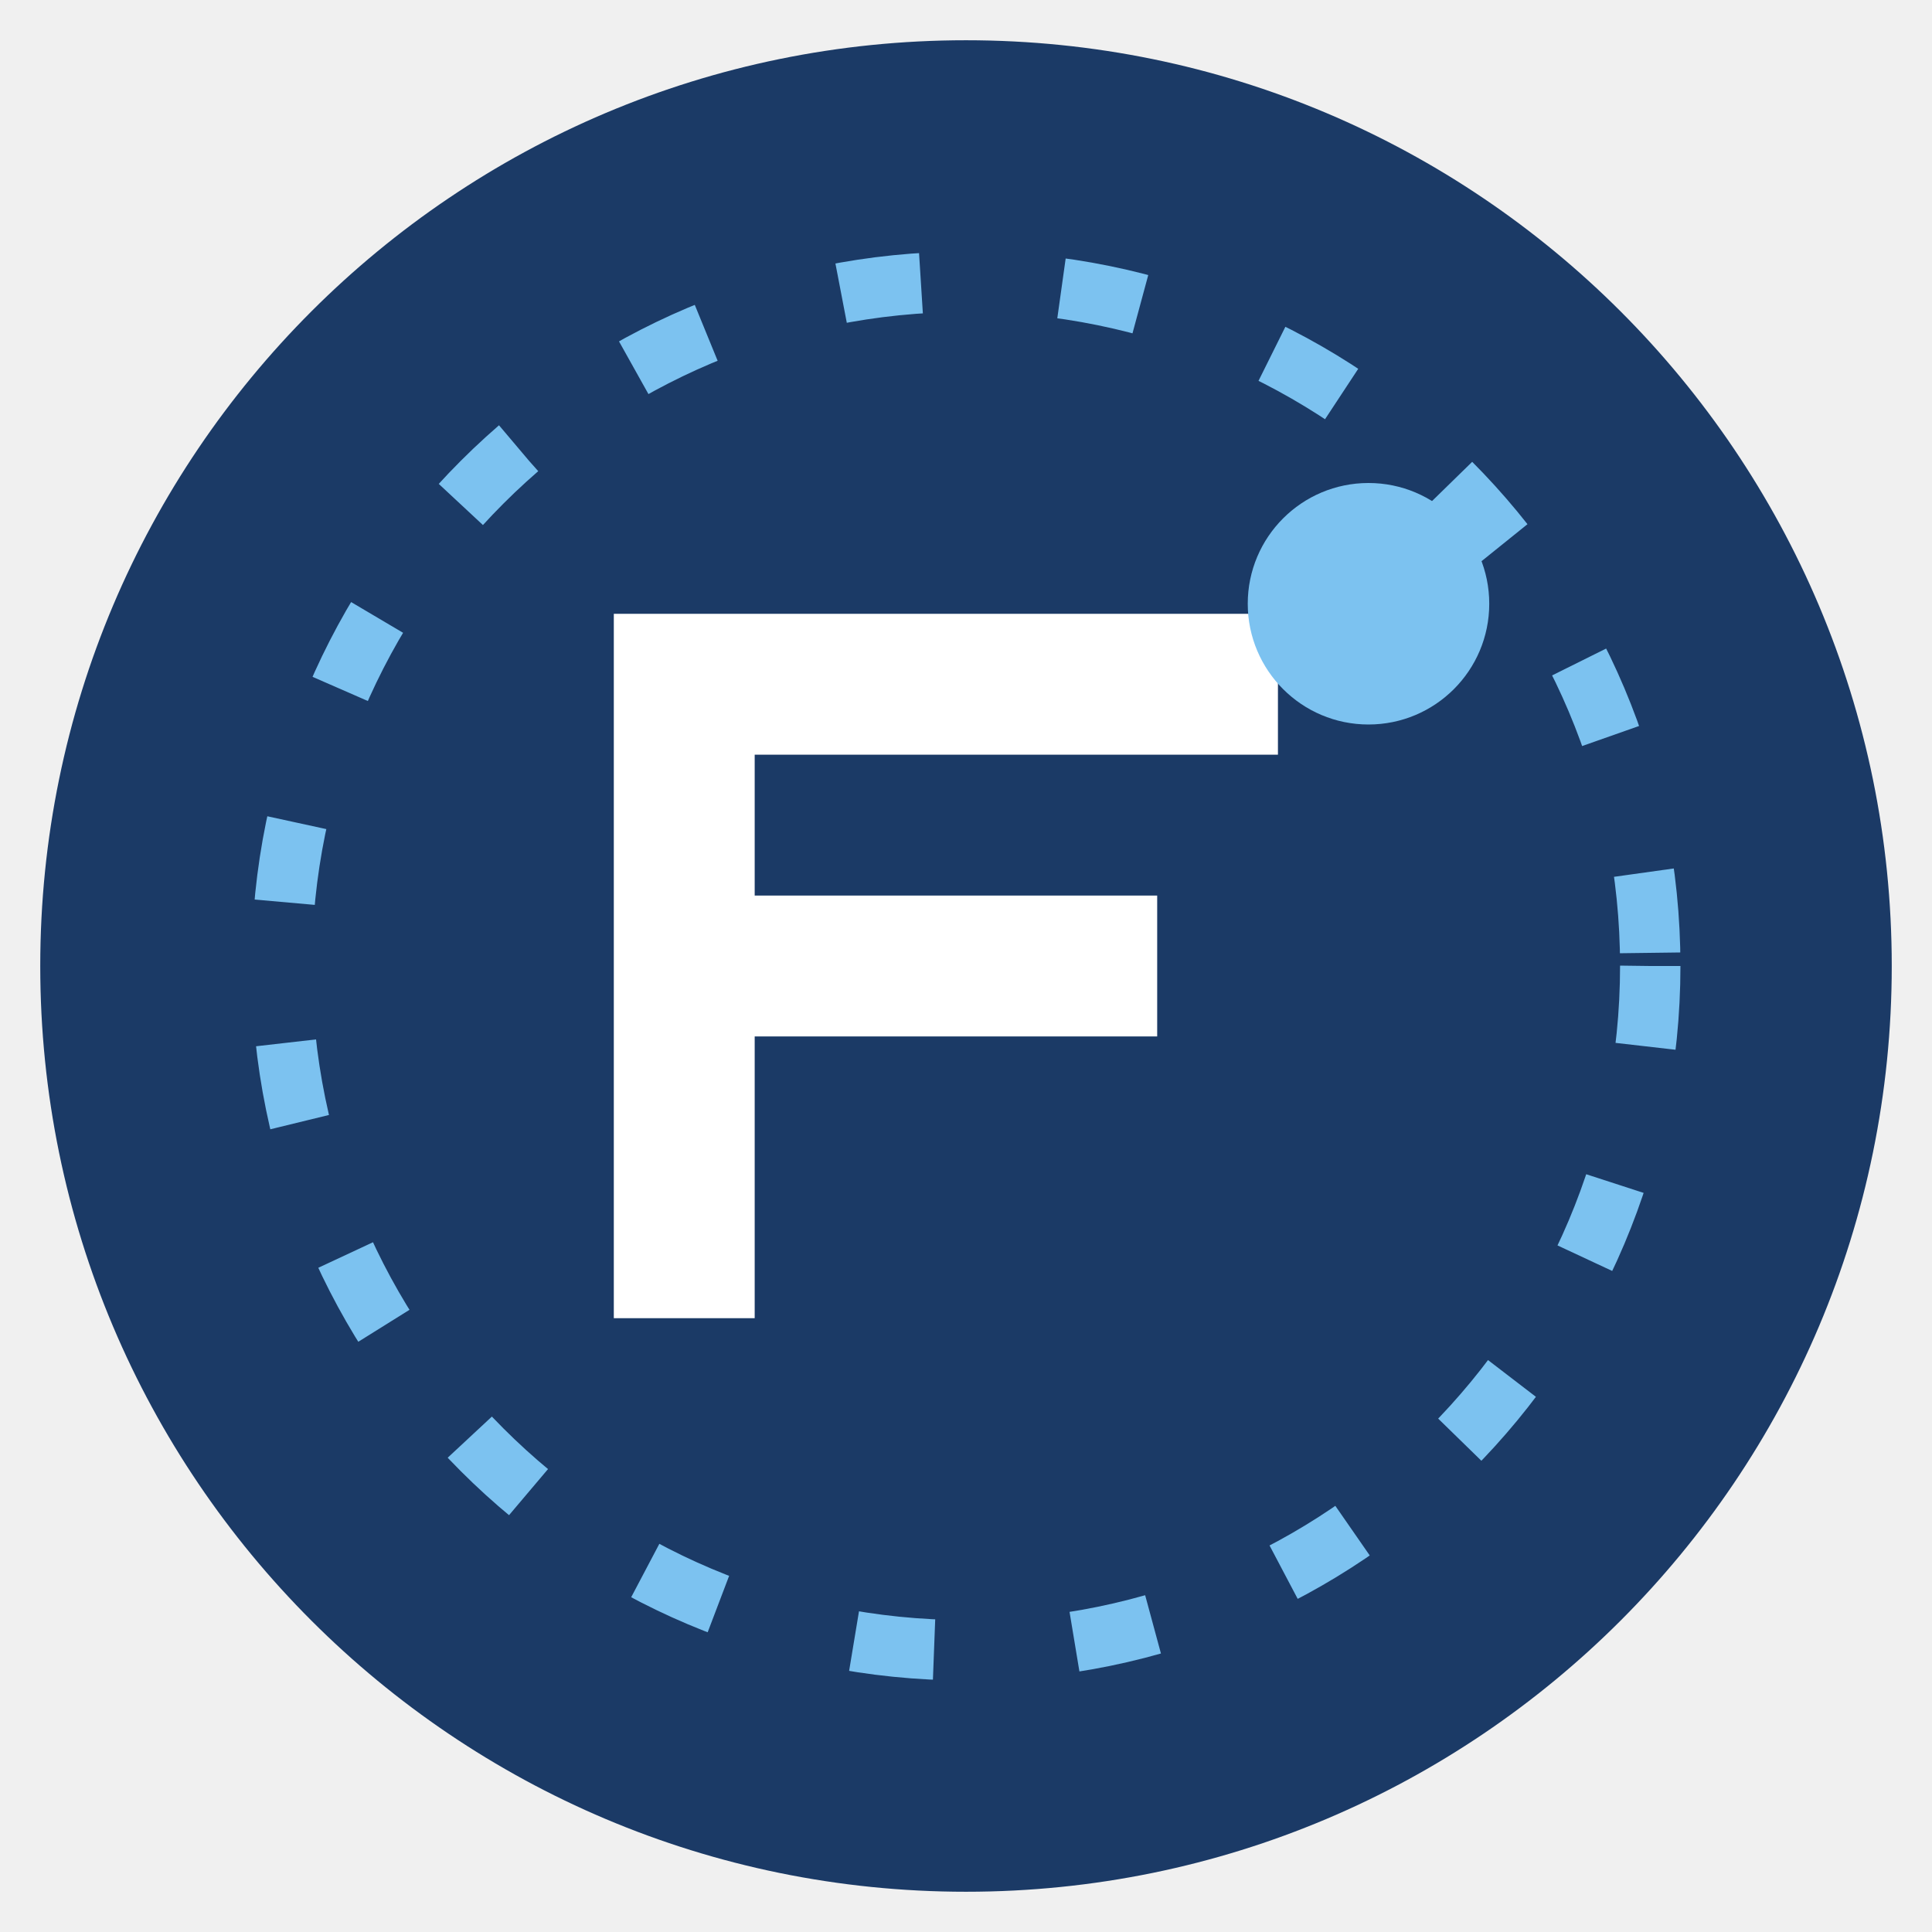
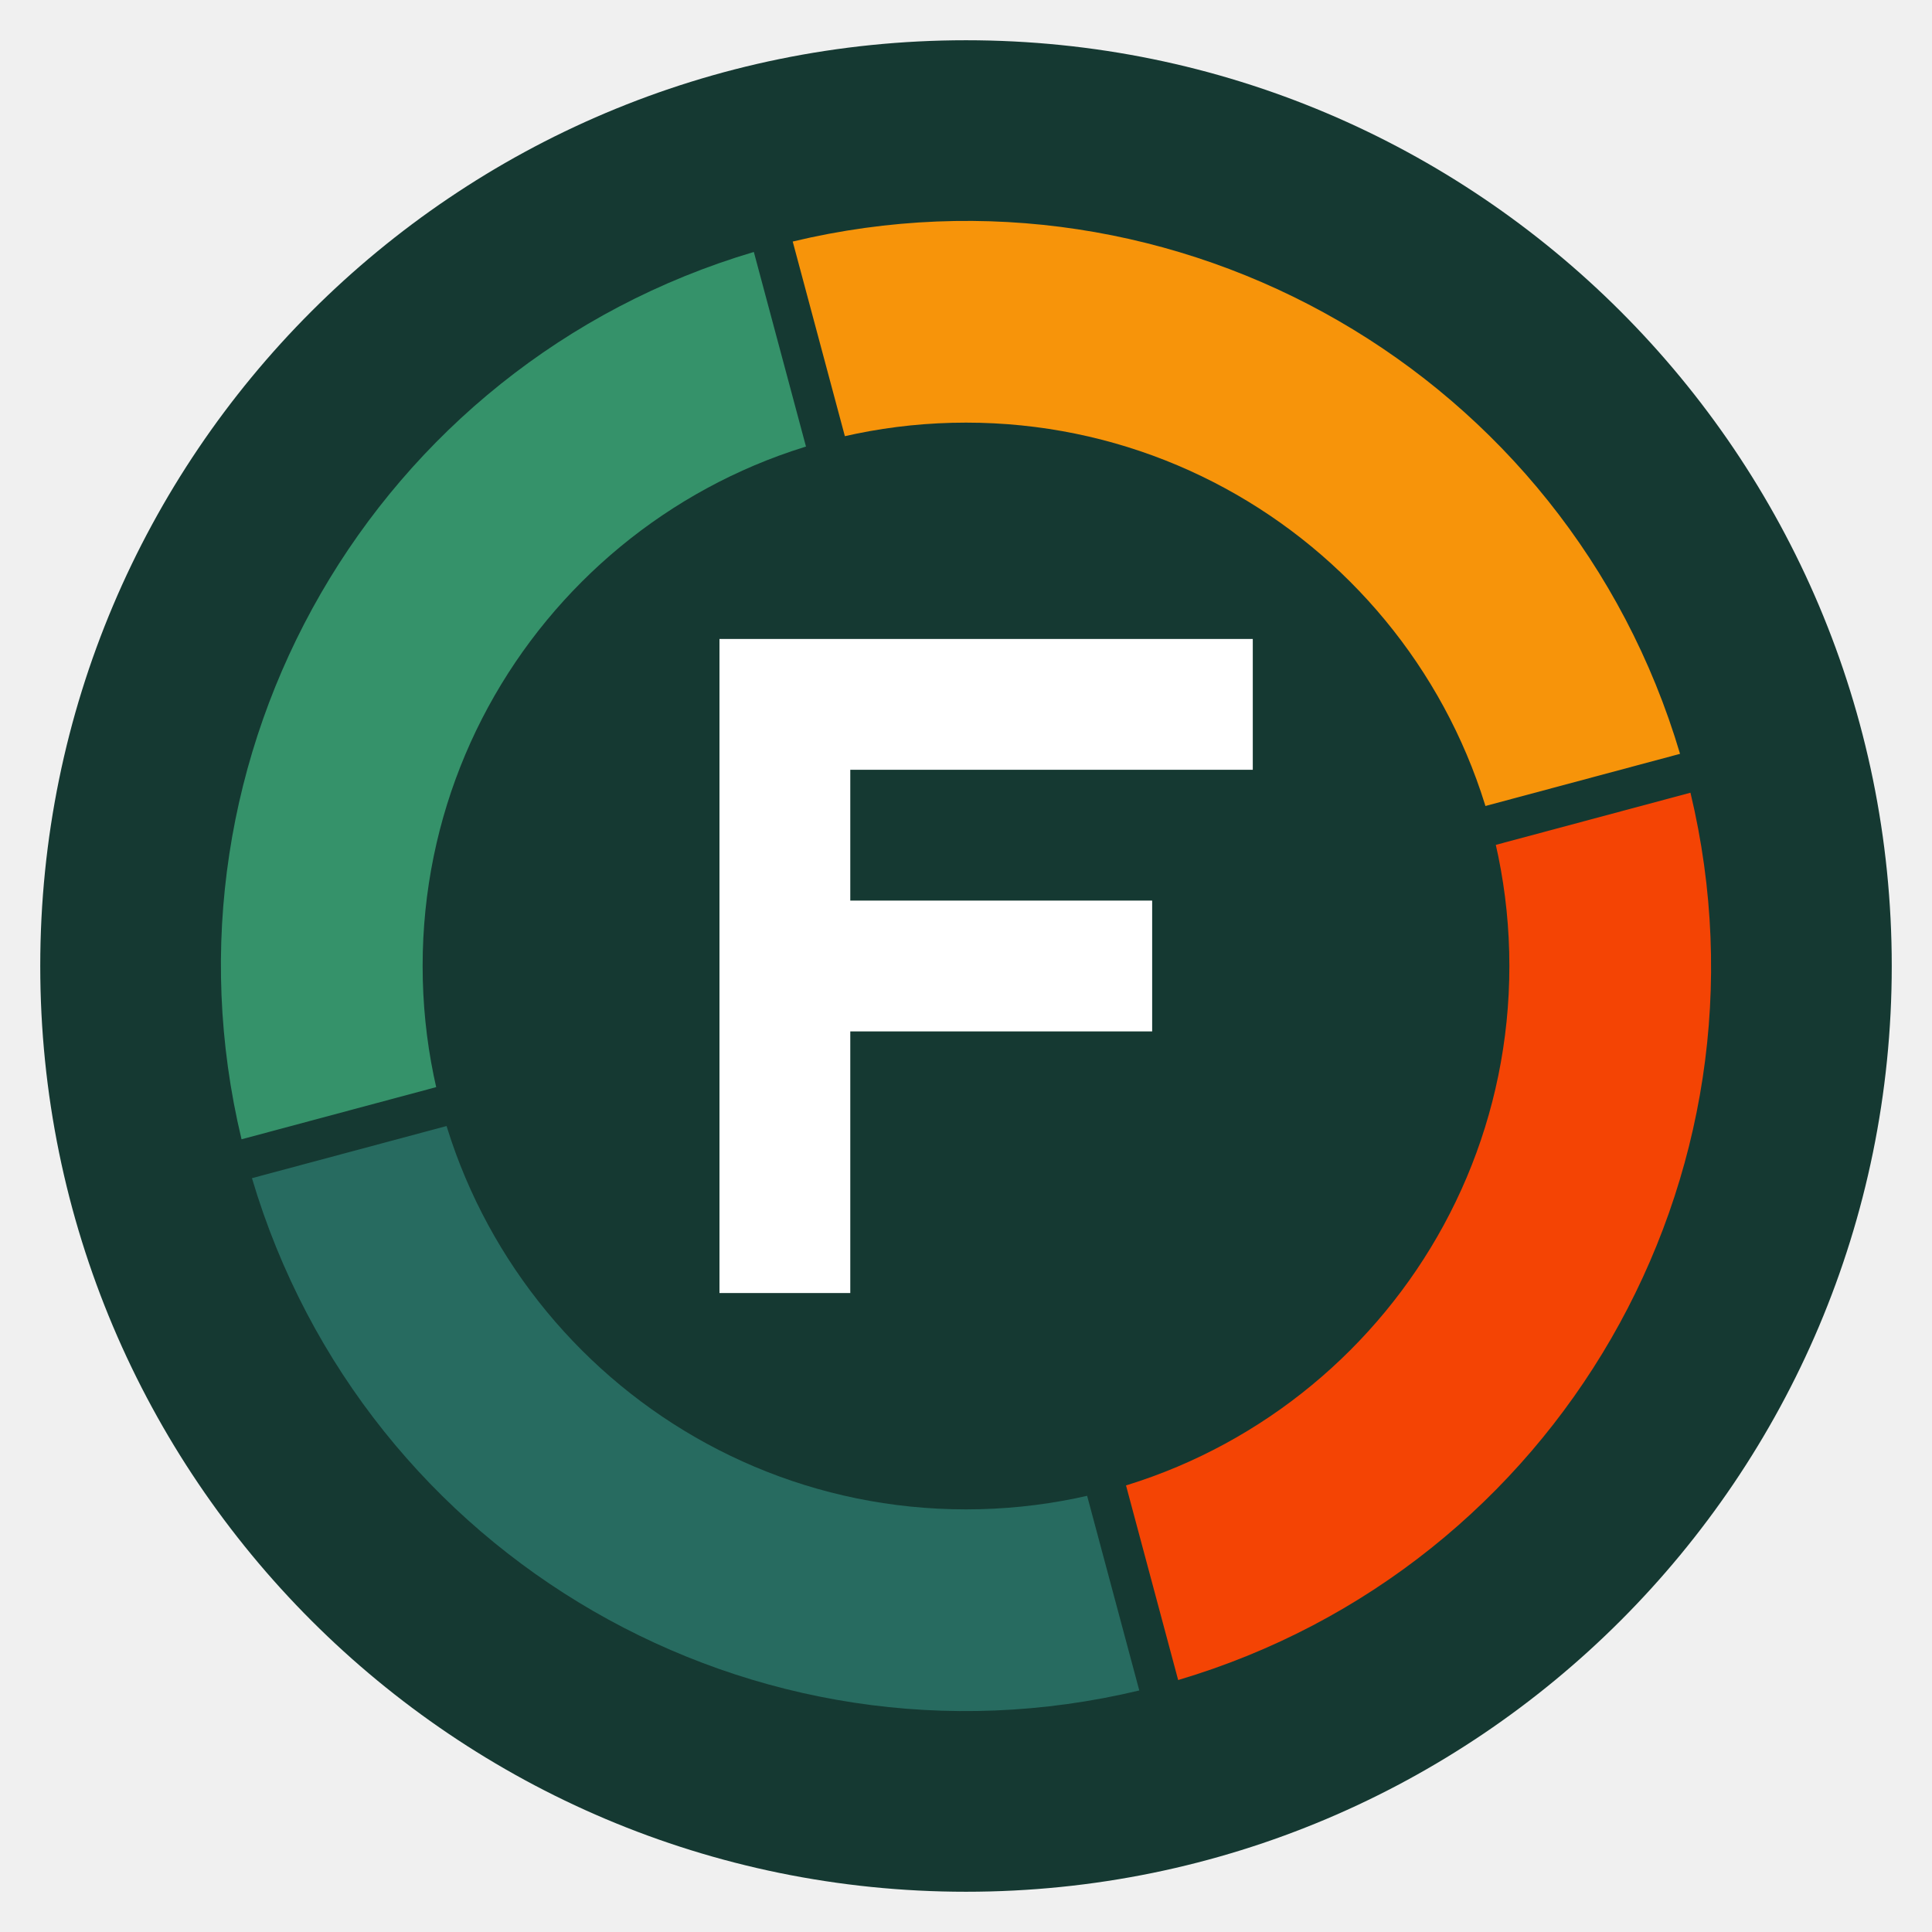
<svg xmlns="http://www.w3.org/2000/svg" viewBox="0 0 96 96" role="img" aria-label="Fide">
-   <circle cx="48" cy="48" r="46" fill="#1b3a66" />
-   <circle cx="48" cy="48" r="34" fill="none" stroke="#7cc2f0" stroke-width="3" stroke-dasharray="4 7" />
-   <path d="M34 62V34h26M34 48h20" fill="none" stroke="#fff" stroke-width="7" stroke-linecap="square" />
-   <circle cx="68" cy="30" r="6" fill="#7cc2f0" />
+   <circle cx="48" cy="48" r="46" fill="#153932" />
+   <g transform="translate(48 48) rotate(-15)">
+     <path d="M1 -37a37 37 0 0 1 36 36h-36z" fill="#f7940a" />
+     <path d="M37 1a37 37 0 0 1-36 36v-36z" fill="#f44404" />
+     <path d="M-1 -37a37 37 0 0 0-36 36h36z" fill="#35926a" />
+     <path d="M-37 1a37 37 0 0 0 36 36v-36z" fill="#276b60" />
+   </g>
+   <circle cx="48" cy="48" r="27" fill="#153932" />
+   <path d="M39 61V35h20M39 48h15" fill="none" stroke="#fff" stroke-width="6.5" stroke-linecap="square" />
</svg>
